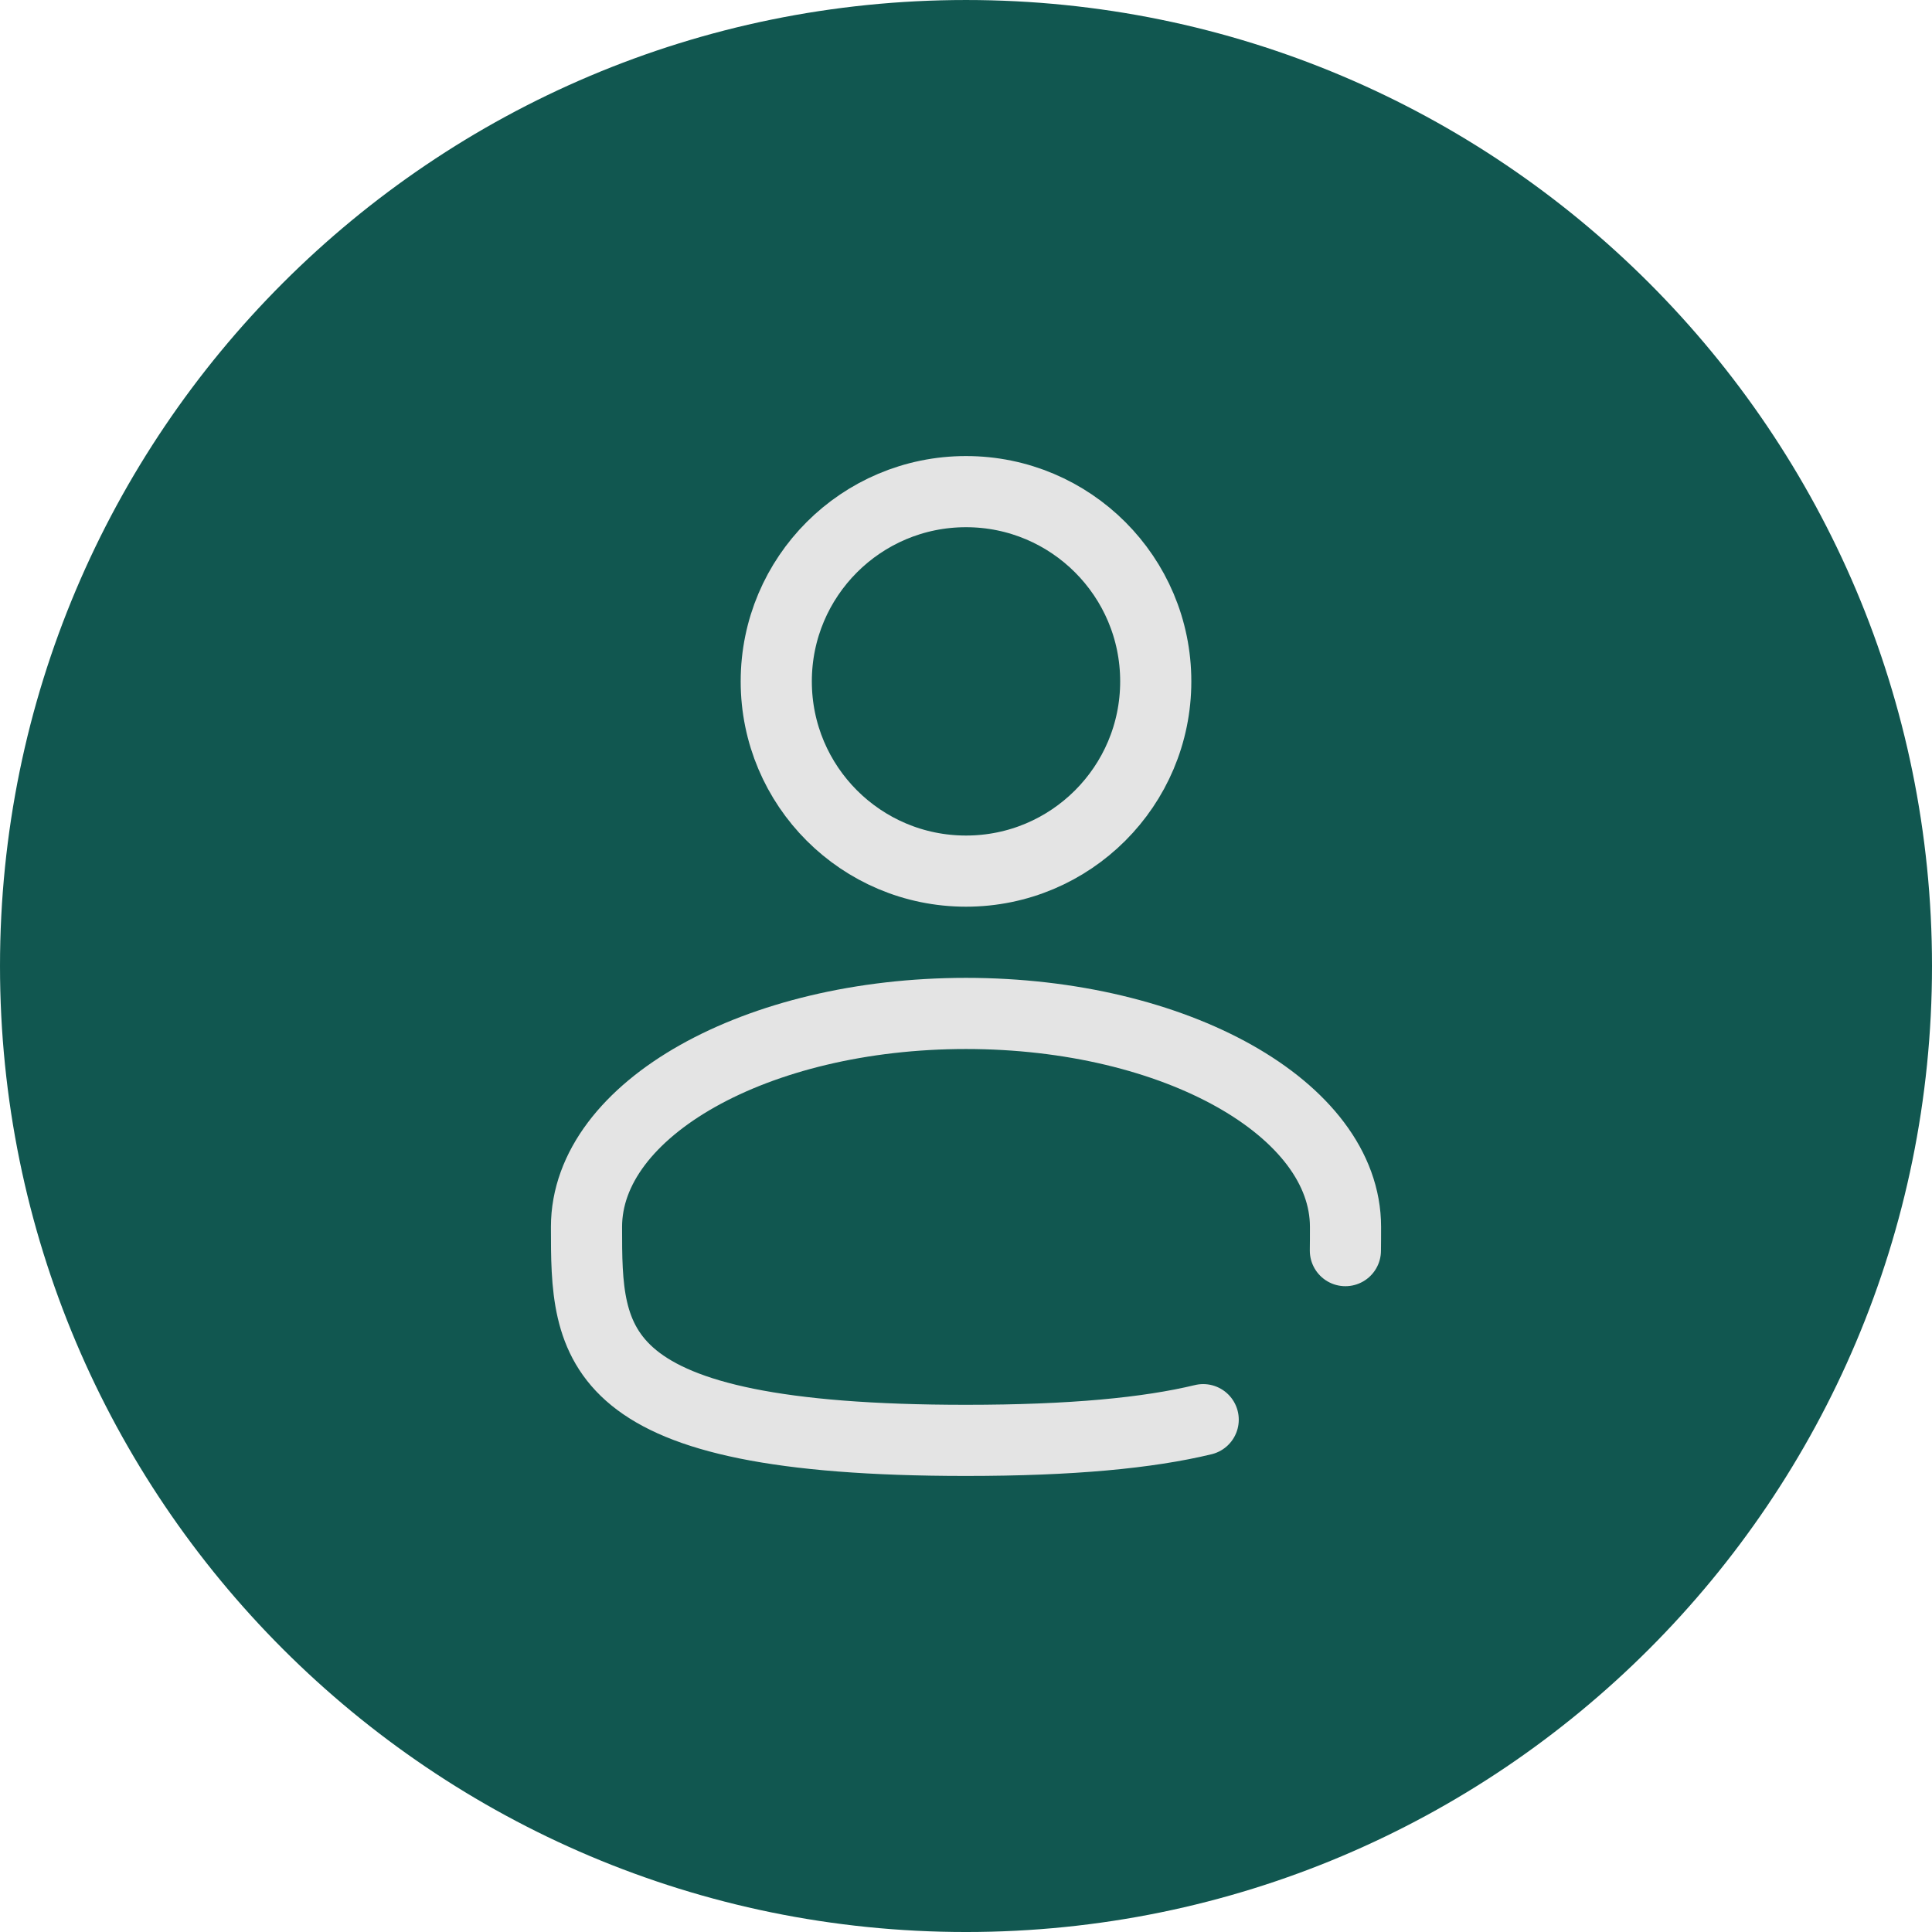
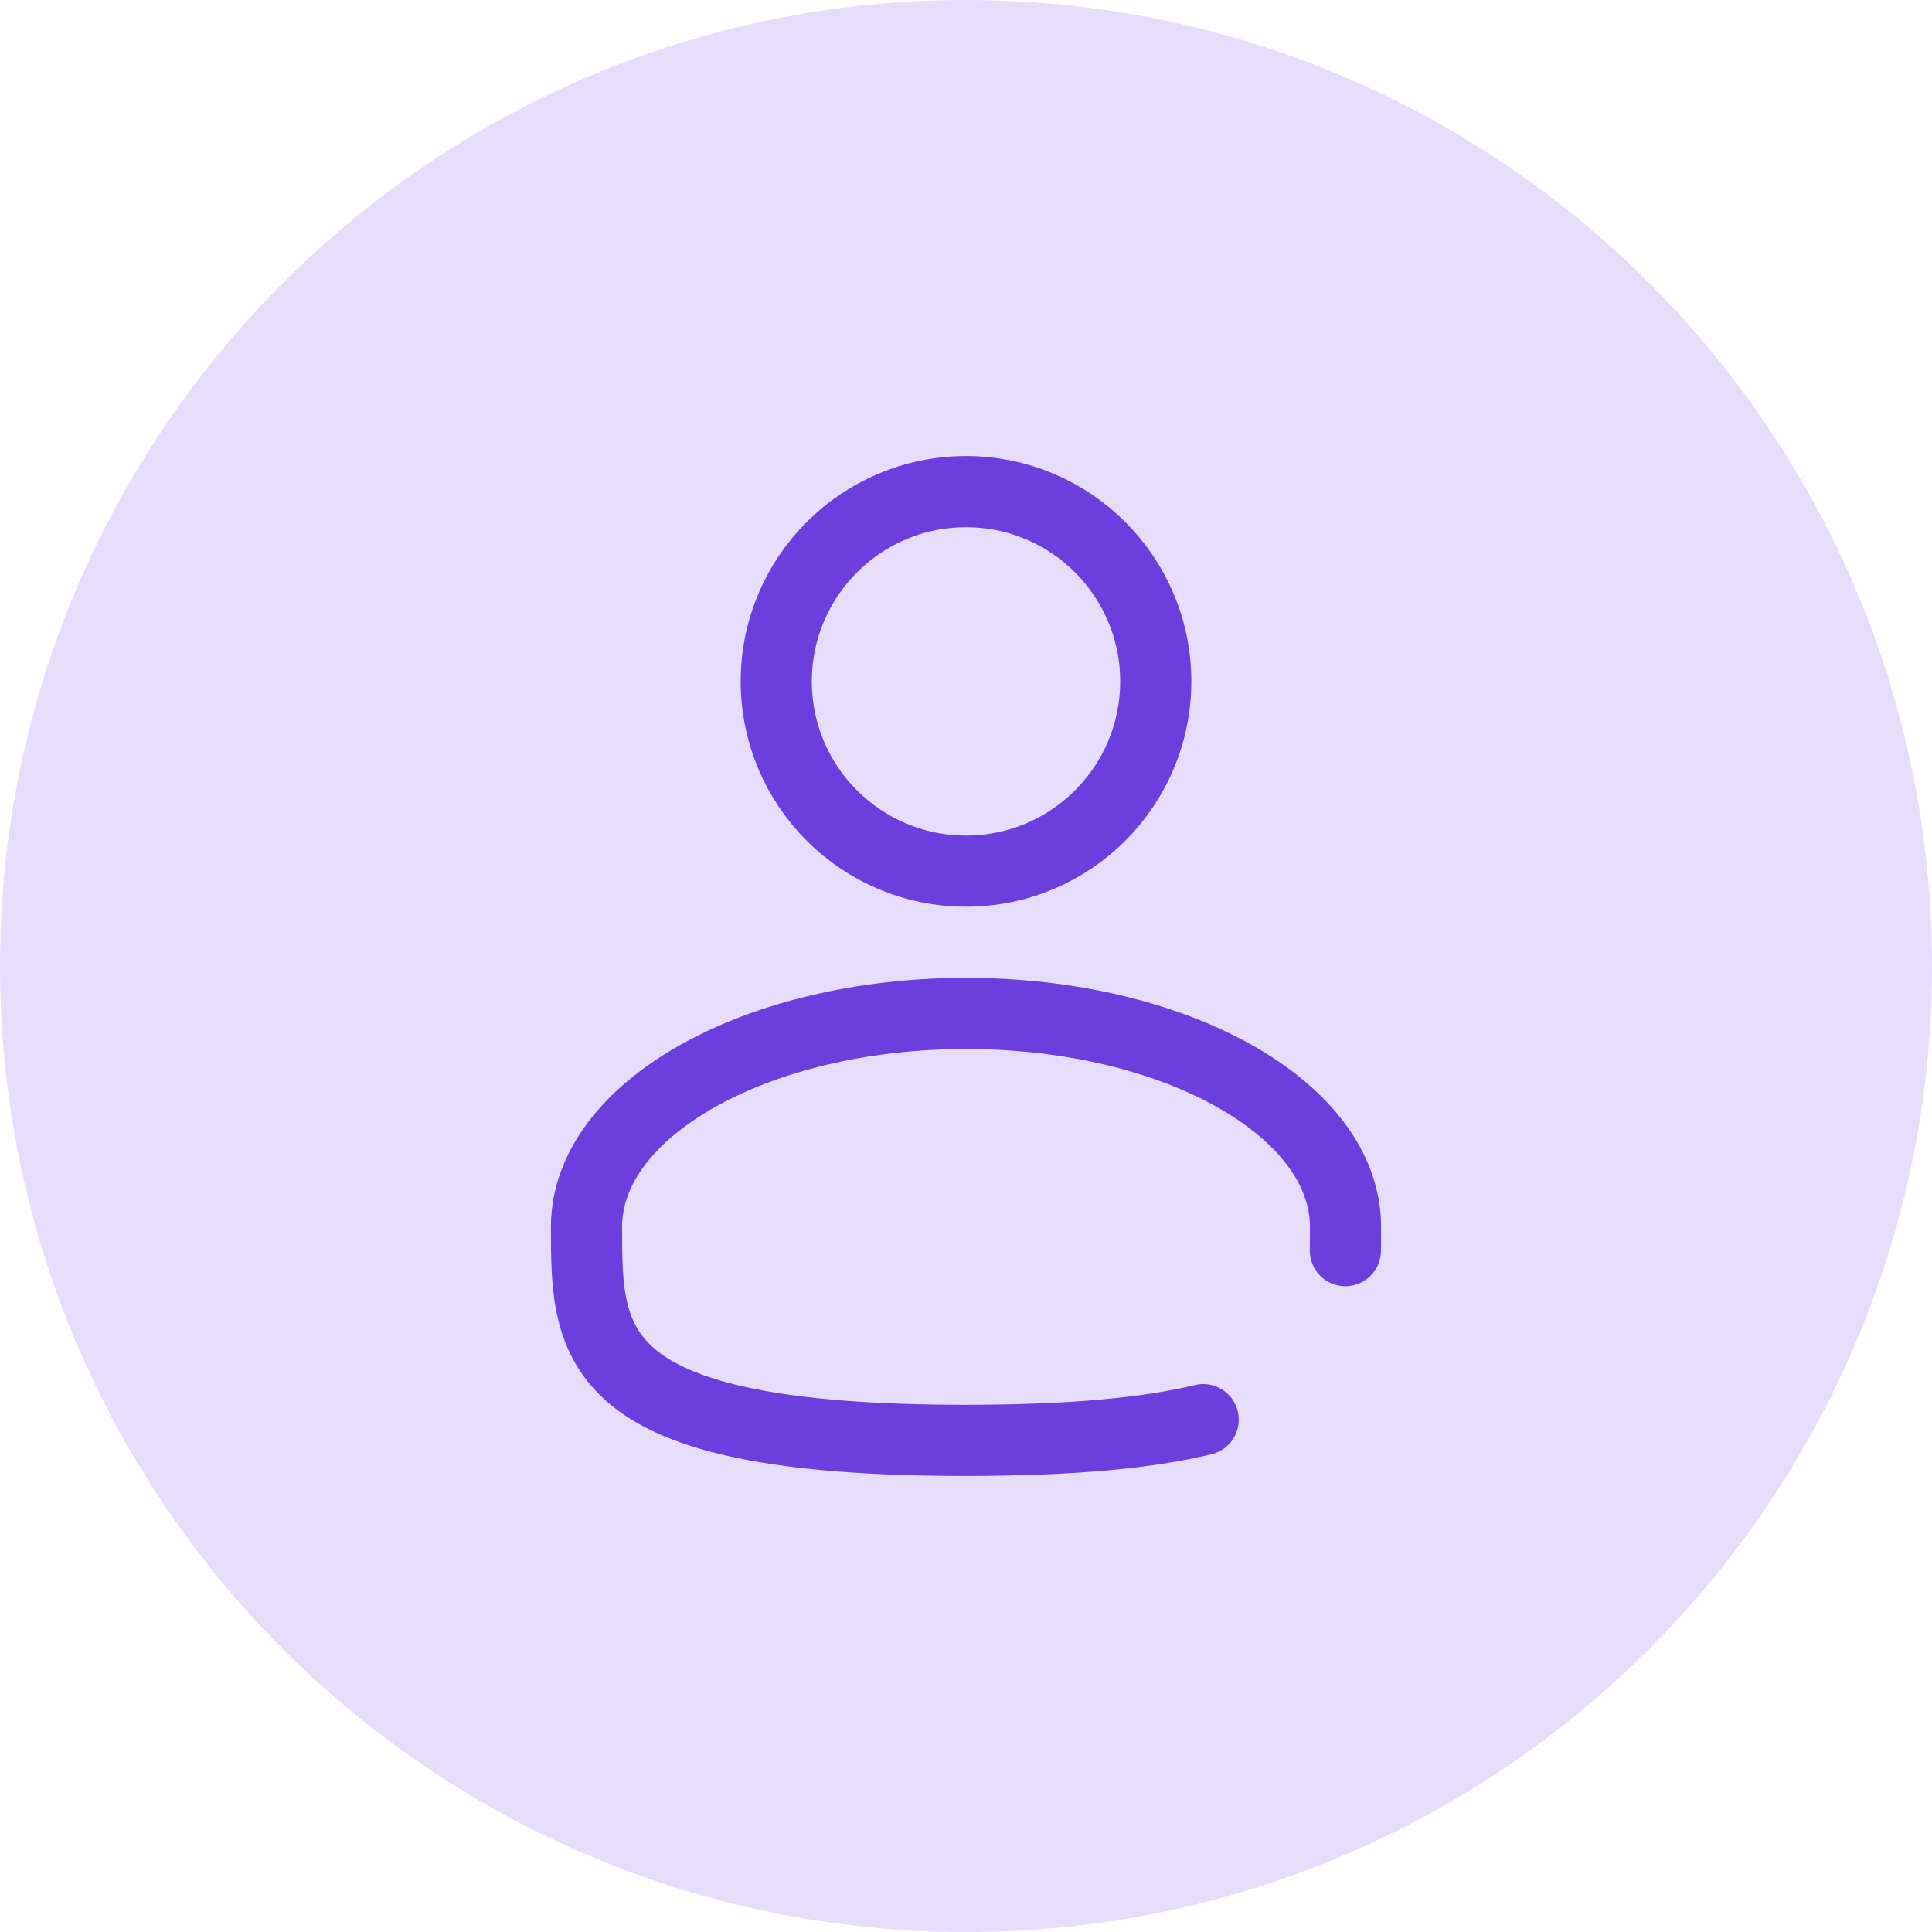
<svg xmlns="http://www.w3.org/2000/svg" width="128mm" height="128mm" viewBox="0 0 128 128" version="1.1" id="svg1">
  <defs id="defs1" />
  <g id="layer1" transform="translate(-49.99577,-62.1936)">
-     <path id="path1" style="fill:#115750;stroke-width:8;paint-order:stroke fill markers;fill-opacity:1" d="m 177.996,126.194 a 64,64 0 0 1 -64,64 64,64 0 0 1 -64,-64 64,64 0 0 1 64,-64 64,64 0 0 1 64,64 z" />
-     <g id="g1" style="fill:none;fill-opacity:1;stroke:#e4e4e4;stroke-opacity:1" transform="translate(2.584106,4.889325)">
-       <circle cx="111.412" cy="102.447" r="12.571" stroke="#1c274c" stroke-width="4.714" id="circle1" style="fill:none;fill-opacity:1;stroke:#e4e4e4;stroke-opacity:1" />
-       <path d="m 136.547,140.161 c 0.008,-0.516 0.008,-1.04 0.008,-1.571 0,-7.811 -11.257,-14.143 -25.143,-14.143 -13.886,0 -25.143,6.332 -25.143,14.143 0,7.811 0,14.143 25.143,14.143 7.012,0 12.068,-0.492 15.714,-1.372" stroke="#1c274c" stroke-width="4.714" stroke-linecap="round" id="path1-5" style="fill:none;fill-opacity:1;stroke:#e4e4e4;stroke-opacity:1" />
+     <path id="path1" style="fill:#e6ddfb;stroke-width:8;paint-order:stroke fill markers;fill-opacity:1" d="m 177.996,126.194 a 64,64 0 0 1 -64,64 64,64 0 0 1 -64,-64 64,64 0 0 1 64,-64 64,64 0 0 1 64,64 z" />
+     <g id="g1" style="fill:none;fill-opacity:1;stroke:#6c3edd;stroke-opacity:1" transform="translate(2.584106,4.889325)">
+       <circle cx="111.412" cy="102.447" r="12.571" stroke="#6c3edd" stroke-width="4.714" id="circle1" style="fill:none;fill-opacity:1;stroke:#6c3edd;stroke-opacity:1" />
+       <path d="m 136.547,140.161 c 0.008,-0.516 0.008,-1.04 0.008,-1.571 0,-7.811 -11.257,-14.143 -25.143,-14.143 -13.886,0 -25.143,6.332 -25.143,14.143 0,7.811 0,14.143 25.143,14.143 7.012,0 12.068,-0.492 15.714,-1.372" stroke="#6c3edd" stroke-width="4.714" stroke-linecap="round" id="path1-5" style="fill:none;fill-opacity:1;stroke:#6c3edd;stroke-opacity:1" />
    </g>
  </g>
</svg>
